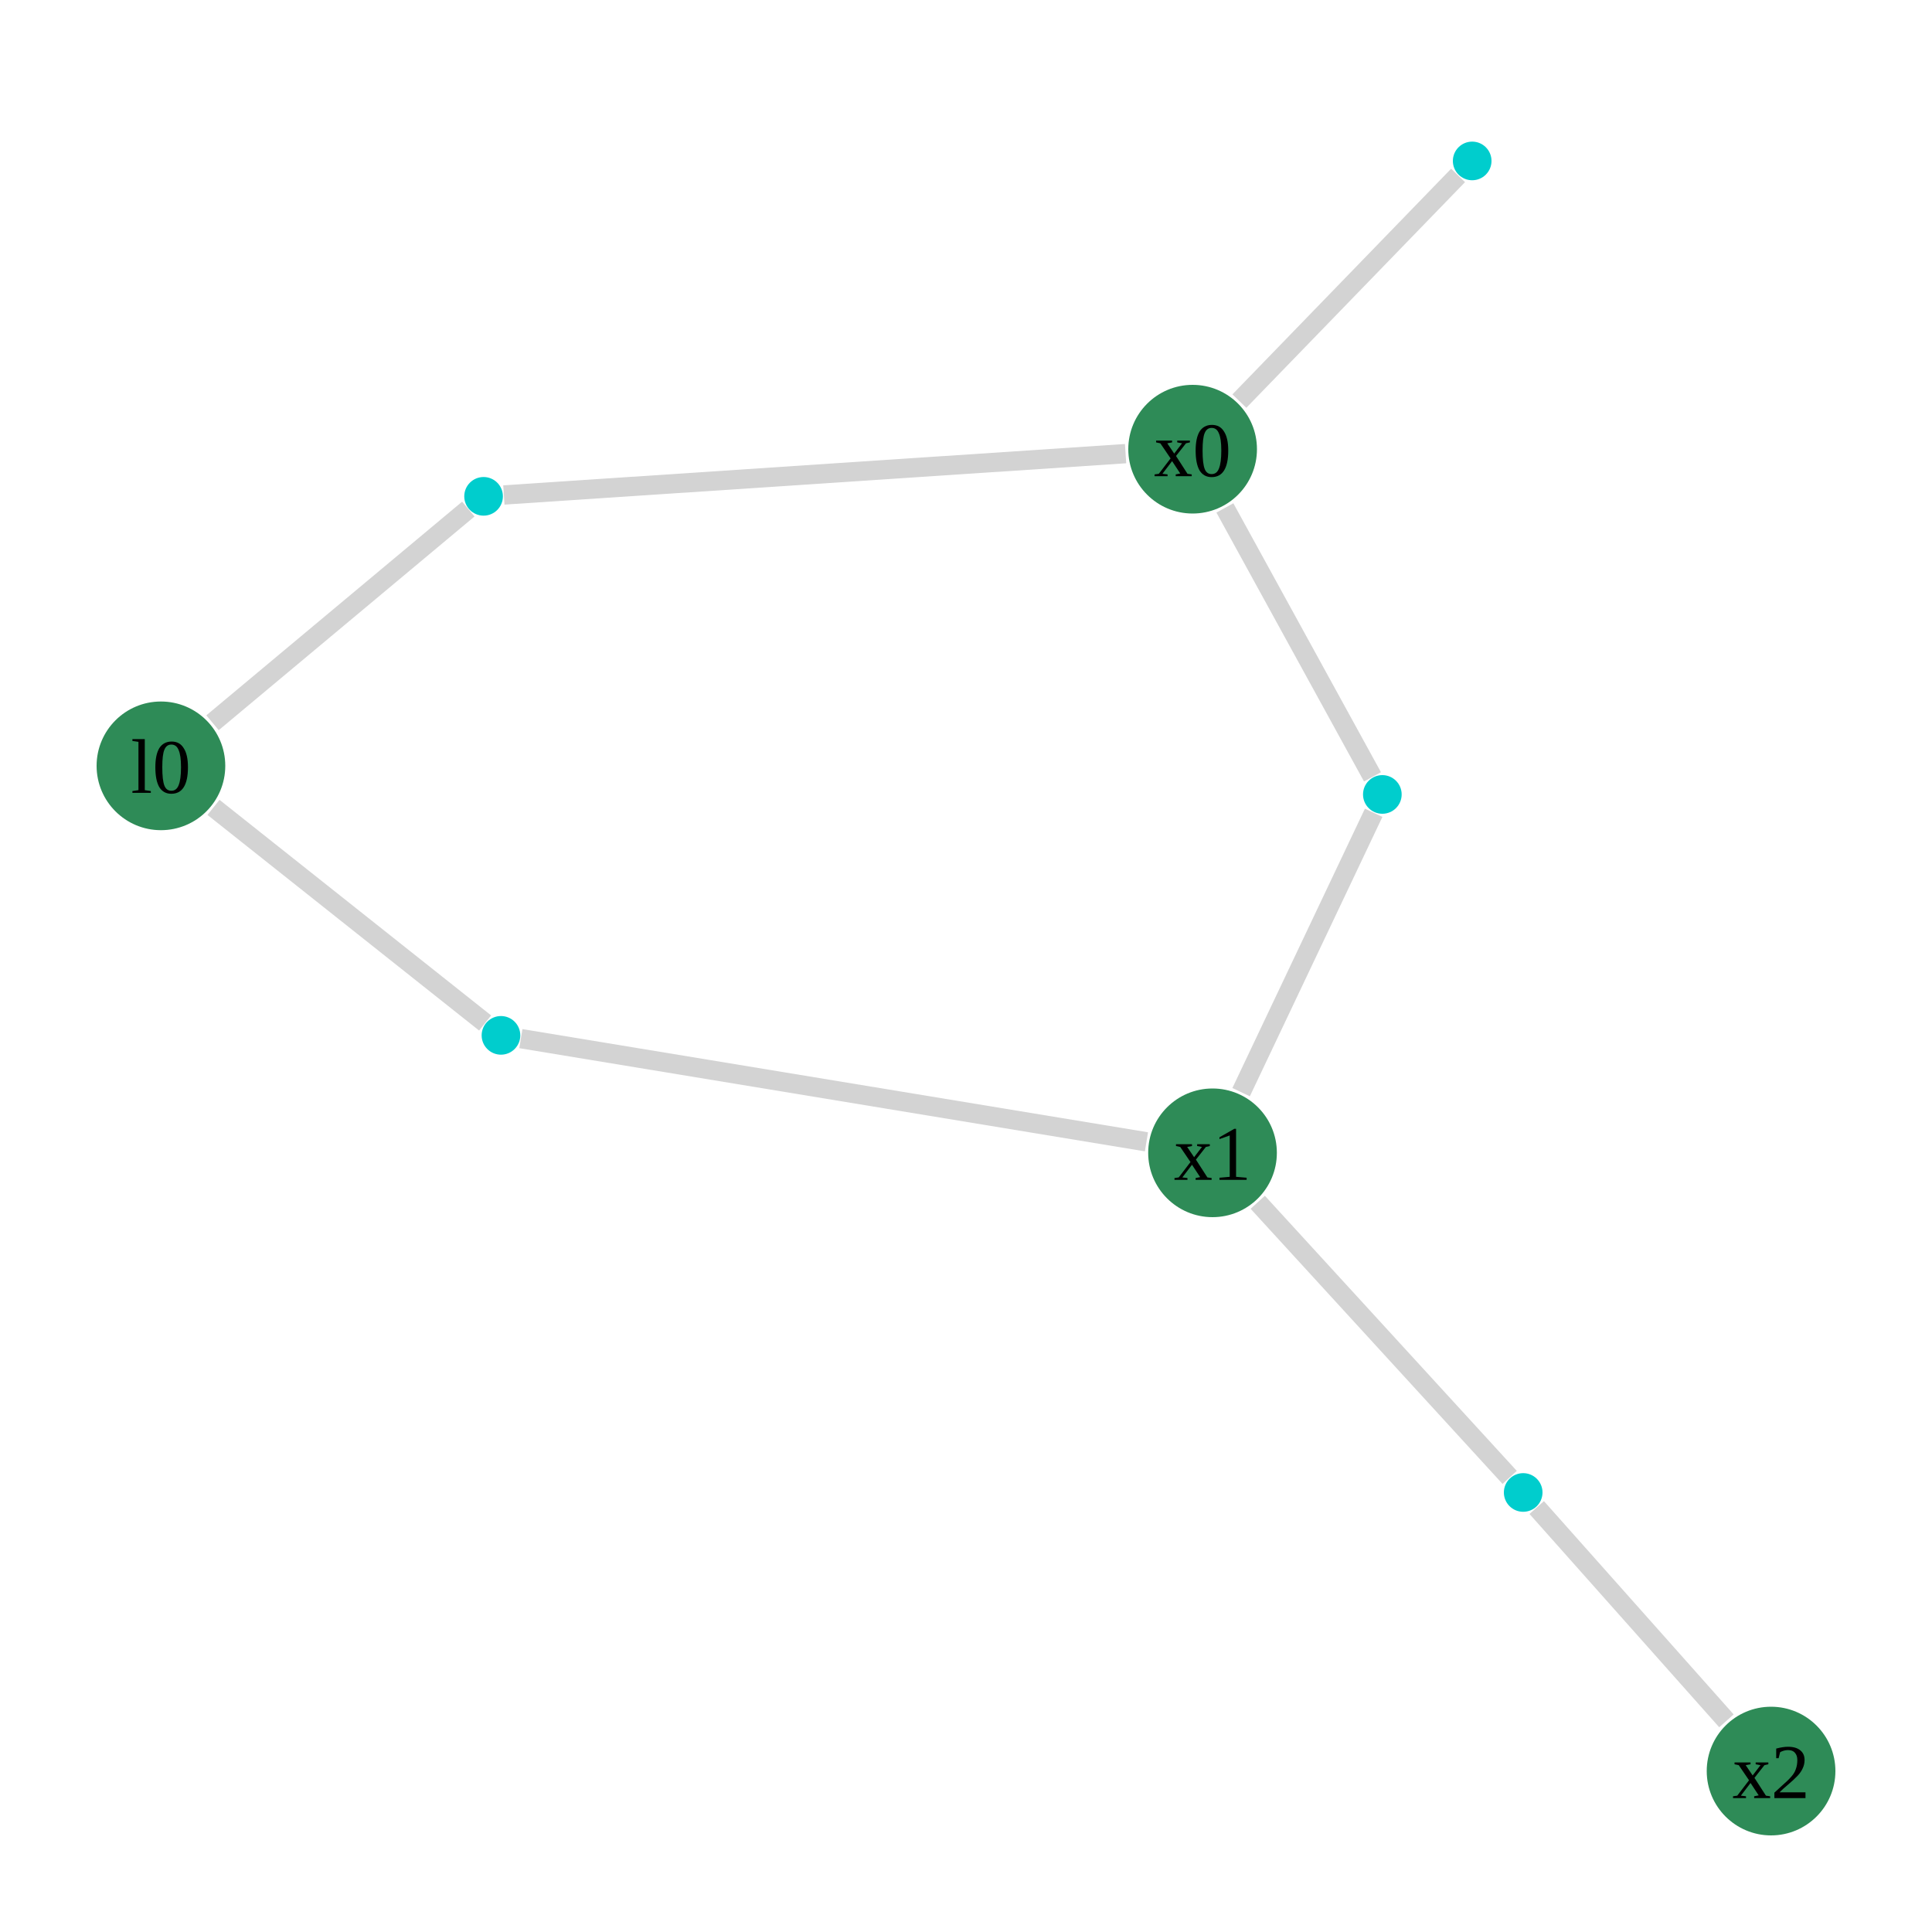
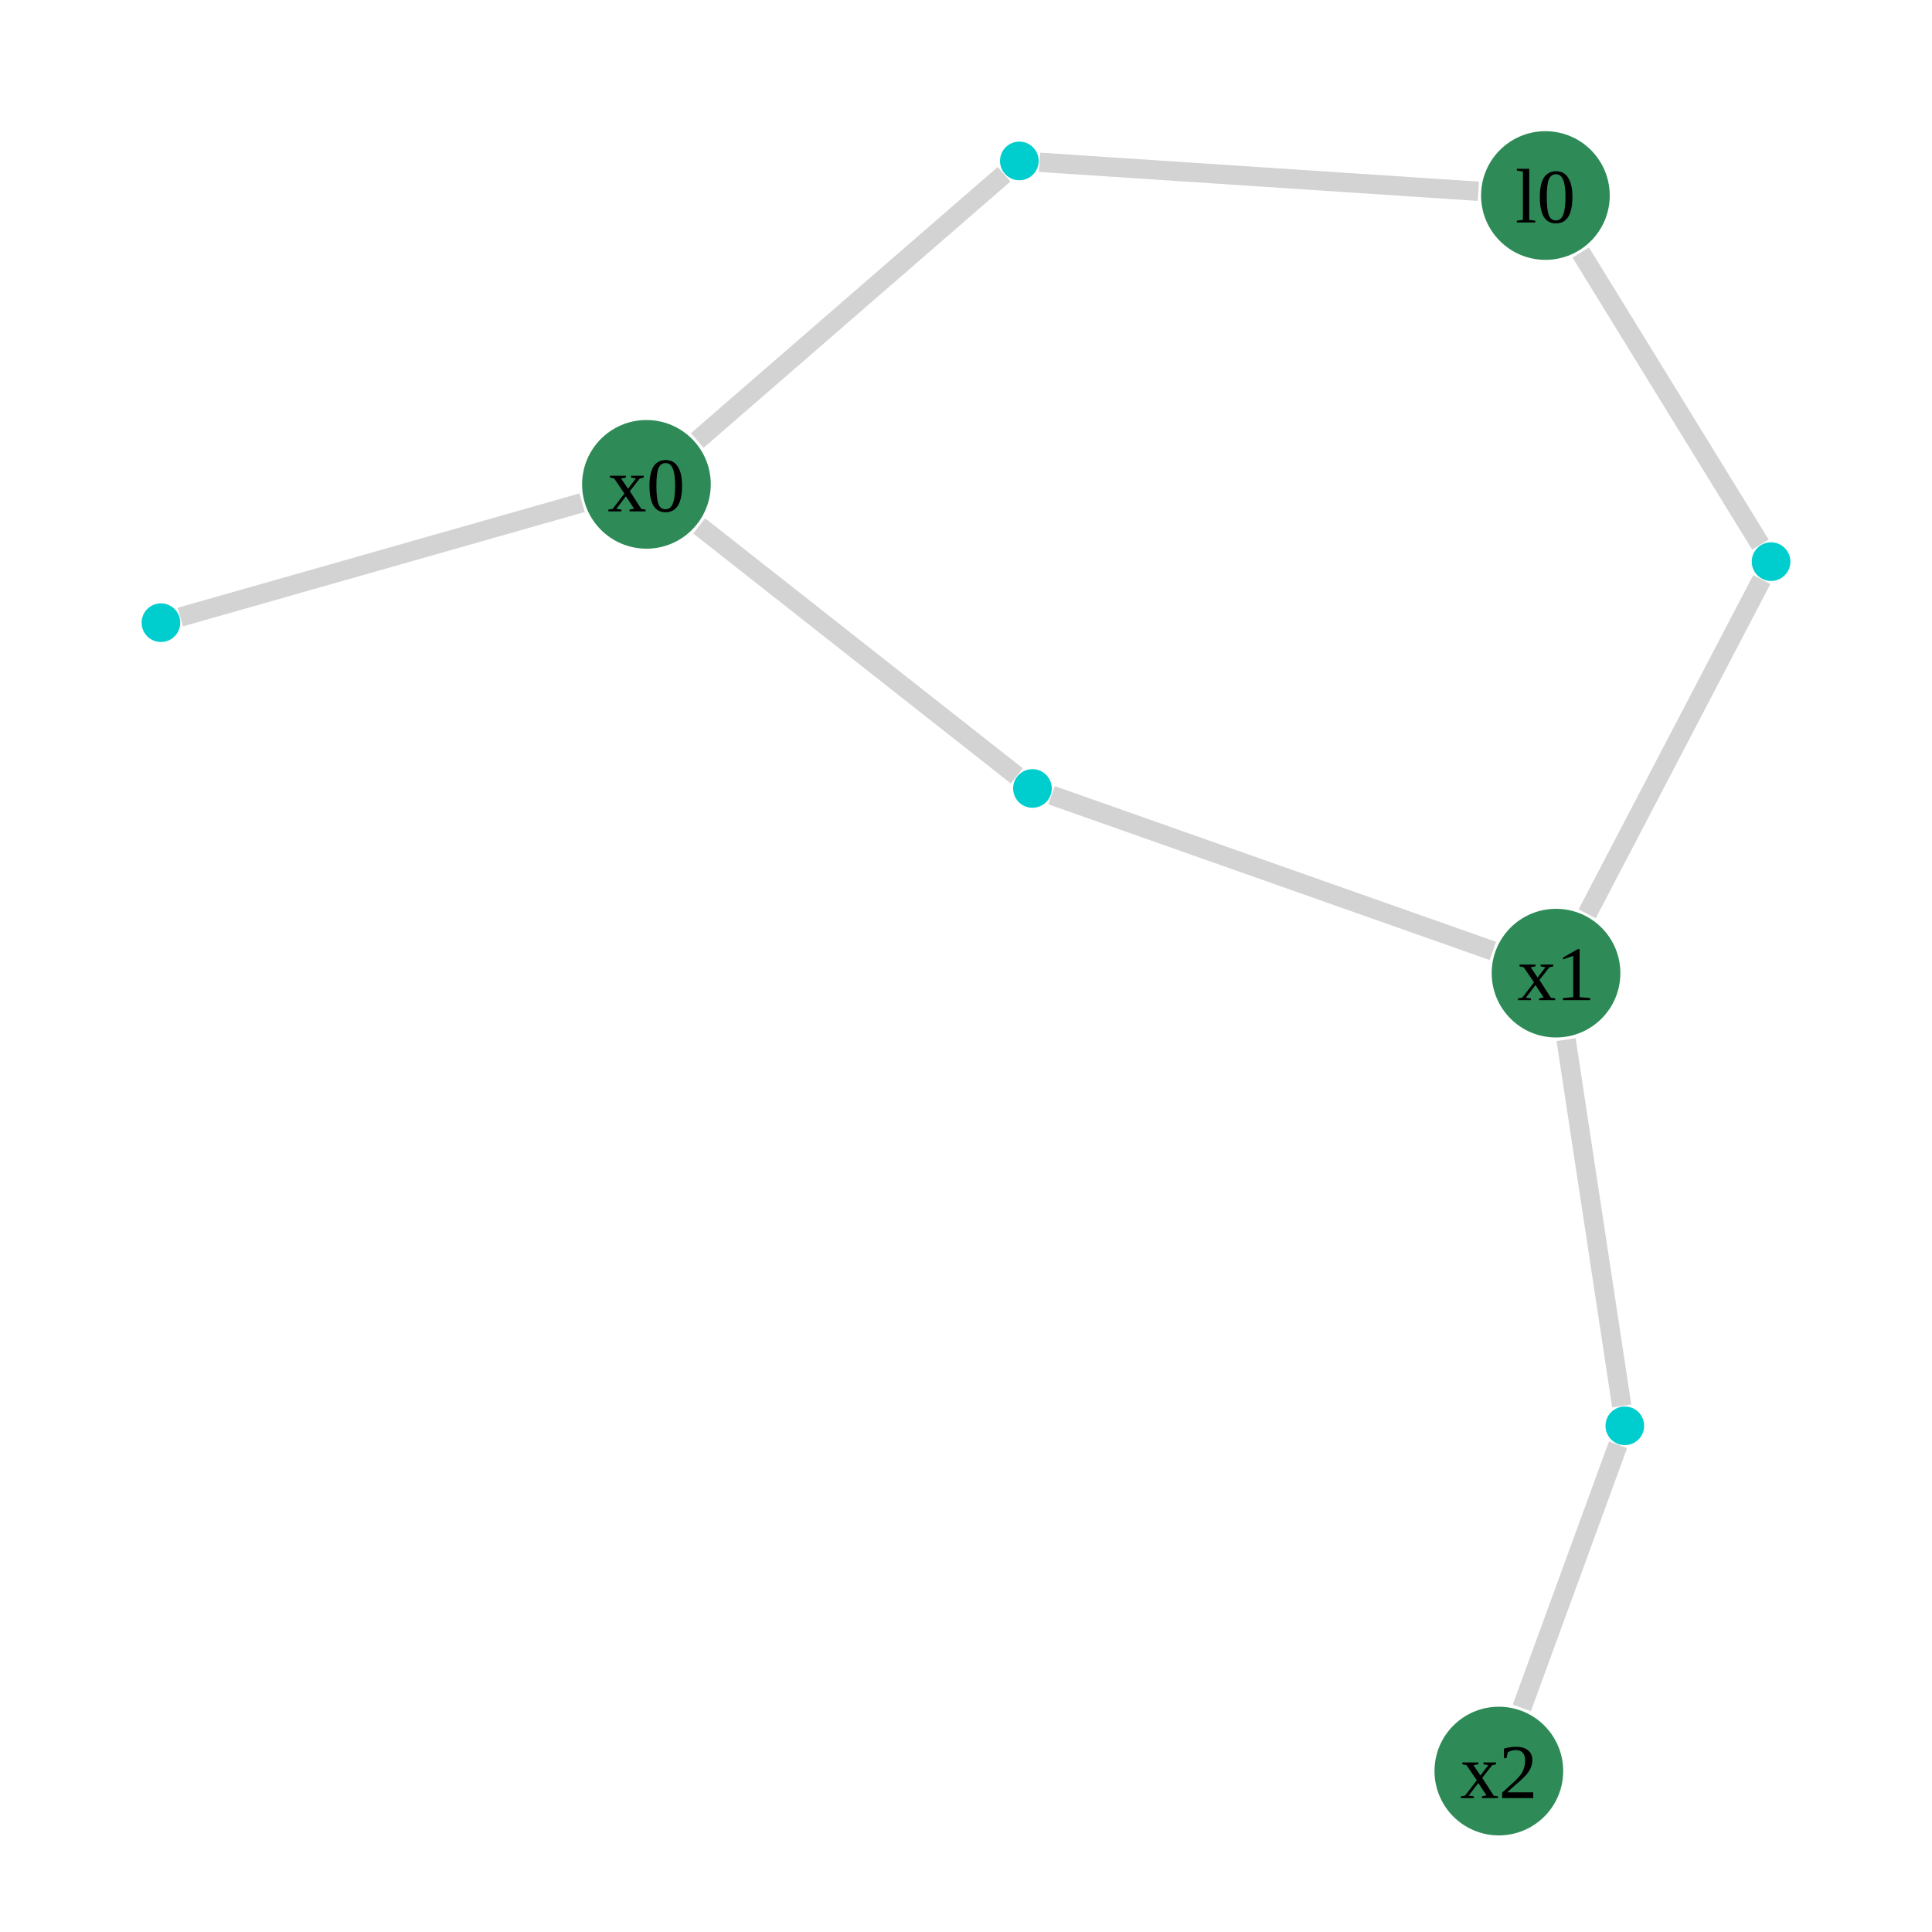
<svg xmlns="http://www.w3.org/2000/svg" version="1.2" width="100mm" height="100mm" viewBox="0 0 100 100" stroke="none" fill="#000000" stroke-width="0.3" font-size="3.88">
  <defs>
    <marker id="arrow" markerWidth="15" markerHeight="7" refX="5" refY="3.5" orient="auto" markerUnits="strokeWidth">
      <path d="M0,0 L15,3.5 L0,7 z" stroke="context-stroke" fill="context-stroke" />
    </marker>
  </defs>
-   <g stroke-width="1" fill="#000000" fill-opacity="0.000" stroke="#D3D3D3" id="img-4bd53a7e-1">
-     <g transform="translate(69.81,14.92)">
-       <path fill="none" d="M-5.66,5.84 L 5.66 -5.84" class="primitive" />
+   <g stroke-width="1" fill="#000000" fill-opacity="0.000" stroke="#D3D3D3" id="img-f7ab0687-1">
+     <g transform="translate(19.73,28.98)">
+       <path fill="none" d="M10.4,-2.96 L -10.4 2.96" class="primitive" />
    </g>
-     <g transform="translate(67.22,33.25)">
-       <path fill="none" d="M-3.82,-6.96 L 3.82 6.96" class="primitive" />
+     <g transform="translate(44.41,33.69)">
+       <path fill="none" d="M-8.22,-6.47 L 8.22 6.47" class="primitive" />
    </g>
-     <g transform="translate(42.17,24.55)">
-       <path fill="none" d="M16.09,-1.07 L -16.09 1.07" class="primitive" />
+     <g transform="translate(44.03,15.91)">
+       <path fill="none" d="M-7.94,6.89 L 7.94 -6.89" class="primitive" />
    </g>
-     <g transform="translate(67.67,49.3)">
-       <path fill="none" d="M-3.43,7.23 L 3.43 -7.23" class="primitive" />
+     <g transform="translate(65.85,45.19)">
+       <path fill="none" d="M11.42,4.03 L -11.42 -4.03" class="primitive" />
    </g>
-     <g transform="translate(43.15,56.43)">
-       <path fill="none" d="M16.19,2.67 L -16.19 -2.67" class="primitive" />
+     <g transform="translate(86.67,38.65)">
+       <path fill="none" d="M-4.52,8.65 L 4.52 -8.65" class="primitive" />
    </g>
-     <g transform="translate(71.62,69.35)">
-       <path fill="none" d="M-6.52,-7.12 L 6.52 7.12" class="primitive" />
+     <g transform="translate(82.5,63.29)">
+       <path fill="none" d="M-1.44,-9.48 L 1.44 9.48" class="primitive" />
    </g>
-     <g transform="translate(17.62,31.88)">
-       <path fill="none" d="M-6.62,5.53 L 6.62 -5.53" class="primitive" />
+     <g transform="translate(65.16,9.15)">
+       <path fill="none" d="M11.36,0.75 L -11.36 -0.75" class="primitive" />
    </g>
-     <g transform="translate(18.08,47.37)">
-       <path fill="none" d="M-7.03,-5.58 L 7.03 5.58" class="primitive" />
+     <g transform="translate(86.47,20.63)">
+       <path fill="none" d="M-4.65,-7.56 L 4.65 7.56" class="primitive" />
    </g>
-     <g transform="translate(84.45,83.55)">
-       <path fill="none" d="M4.91,5.52 L -4.91 -5.52" class="primitive" />
+     <g transform="translate(81.26,81.59)">
+       <path fill="none" d="M-2.49,6.81 L 2.49 -6.81" class="primitive" />
    </g>
  </g>
-   <g stroke-width="1" stroke="#D3D3D3" id="img-4bd53a7e-2">
+   <g stroke-width="1" stroke="#D3D3D3" id="img-f7ab0687-2">
</g>
-   <g font-size="4" stroke="#000000" stroke-opacity="0.000" fill="#000000" id="img-4bd53a7e-3">
+   <g font-size="4" stroke="#000000" stroke-opacity="0.000" fill="#000000" id="img-f7ab0687-3">
</g>
-   <g stroke-width="0" stroke="#000000" stroke-opacity="0.000" id="img-4bd53a7e-4">
-     <g transform="translate(61.73,23.25)" fill="#2E8B57">
+   <g stroke-width="0" stroke="#000000" stroke-opacity="0.000" id="img-f7ab0687-4">
+     <g transform="translate(33.46,25.07)" fill="#2E8B57">
      <circle cx="0" cy="0" r="3.33" class="primitive" />
    </g>
-     <g transform="translate(62.76,59.67)" fill="#2E8B57">
+     <g transform="translate(80.54,50.37)" fill="#2E8B57">
      <circle cx="0" cy="0" r="3.33" class="primitive" />
    </g>
-     <g transform="translate(8.33,39.64)" fill="#2E8B57">
+     <g transform="translate(79.99,10.12)" fill="#2E8B57">
      <circle cx="0" cy="0" r="3.33" class="primitive" />
    </g>
-     <g transform="translate(76.2,8.33)" fill="#00CDCD">
+     <g transform="translate(8.33,32.23)" fill="#00CDCD">
      <circle cx="0" cy="0" r="1" class="primitive" />
    </g>
-     <g transform="translate(71.55,41.12)" fill="#00CDCD">
+     <g transform="translate(53.44,40.81)" fill="#00CDCD">
      <circle cx="0" cy="0" r="1" class="primitive" />
    </g>
-     <g transform="translate(25.03,25.69)" fill="#00CDCD">
+     <g transform="translate(52.76,8.33)" fill="#00CDCD">
      <circle cx="0" cy="0" r="1" class="primitive" />
    </g>
-     <g transform="translate(25.93,53.59)" fill="#00CDCD">
+     <g transform="translate(91.67,29.07)" fill="#00CDCD">
      <circle cx="0" cy="0" r="1" class="primitive" />
    </g>
-     <g transform="translate(91.67,91.67)" fill="#2E8B57">
+     <g transform="translate(77.58,91.67)" fill="#2E8B57">
      <circle cx="0" cy="0" r="3.33" class="primitive" />
    </g>
-     <g transform="translate(78.84,77.25)" fill="#00CDCD">
+     <g transform="translate(84.1,73.8)" fill="#00CDCD">
      <circle cx="0" cy="0" r="1" class="primitive" />
    </g>
  </g>
-   <g font-size="4" stroke="#000000" stroke-opacity="0.000" fill="#000000" id="img-4bd53a7e-5">
-     <g transform="translate(61.73,23.25)">
+   <g font-size="4" stroke="#000000" stroke-opacity="0.000" fill="#000000" id="img-f7ab0687-5">
+     <g transform="translate(33.46,25.07)">
      <g class="primitive">
        <text text-anchor="middle" dy="0.35em">x0</text>
      </g>
    </g>
-     <g transform="translate(62.76,59.67)">
+     <g transform="translate(80.54,50.37)">
      <g class="primitive">
        <text text-anchor="middle" dy="0.35em">x1</text>
      </g>
    </g>
-     <g transform="translate(8.33,39.64)">
+     <g transform="translate(79.99,10.12)">
      <g class="primitive">
        <text text-anchor="middle" dy="0.35em">l0</text>
      </g>
    </g>
-     <g transform="translate(76.2,8.33)">
+     <g transform="translate(8.33,32.23)">
      <g class="primitive">
        <text text-anchor="middle" dy="0.35em" />
      </g>
    </g>
-     <g transform="translate(71.55,41.12)">
+     <g transform="translate(53.44,40.81)">
      <g class="primitive">
        <text text-anchor="middle" dy="0.35em" />
      </g>
    </g>
-     <g transform="translate(25.03,25.69)">
+     <g transform="translate(52.76,8.33)">
      <g class="primitive">
        <text text-anchor="middle" dy="0.35em" />
      </g>
    </g>
-     <g transform="translate(25.93,53.59)">
+     <g transform="translate(91.67,29.07)">
      <g class="primitive">
        <text text-anchor="middle" dy="0.35em" />
      </g>
    </g>
-     <g transform="translate(91.67,91.67)">
+     <g transform="translate(77.58,91.67)">
      <g class="primitive">
        <text text-anchor="middle" dy="0.35em">x2</text>
      </g>
    </g>
-     <g transform="translate(78.84,77.25)">
+     <g transform="translate(84.1,73.8)">
      <g class="primitive">
        <text text-anchor="middle" dy="0.35em" />
      </g>
    </g>
  </g>
</svg>
